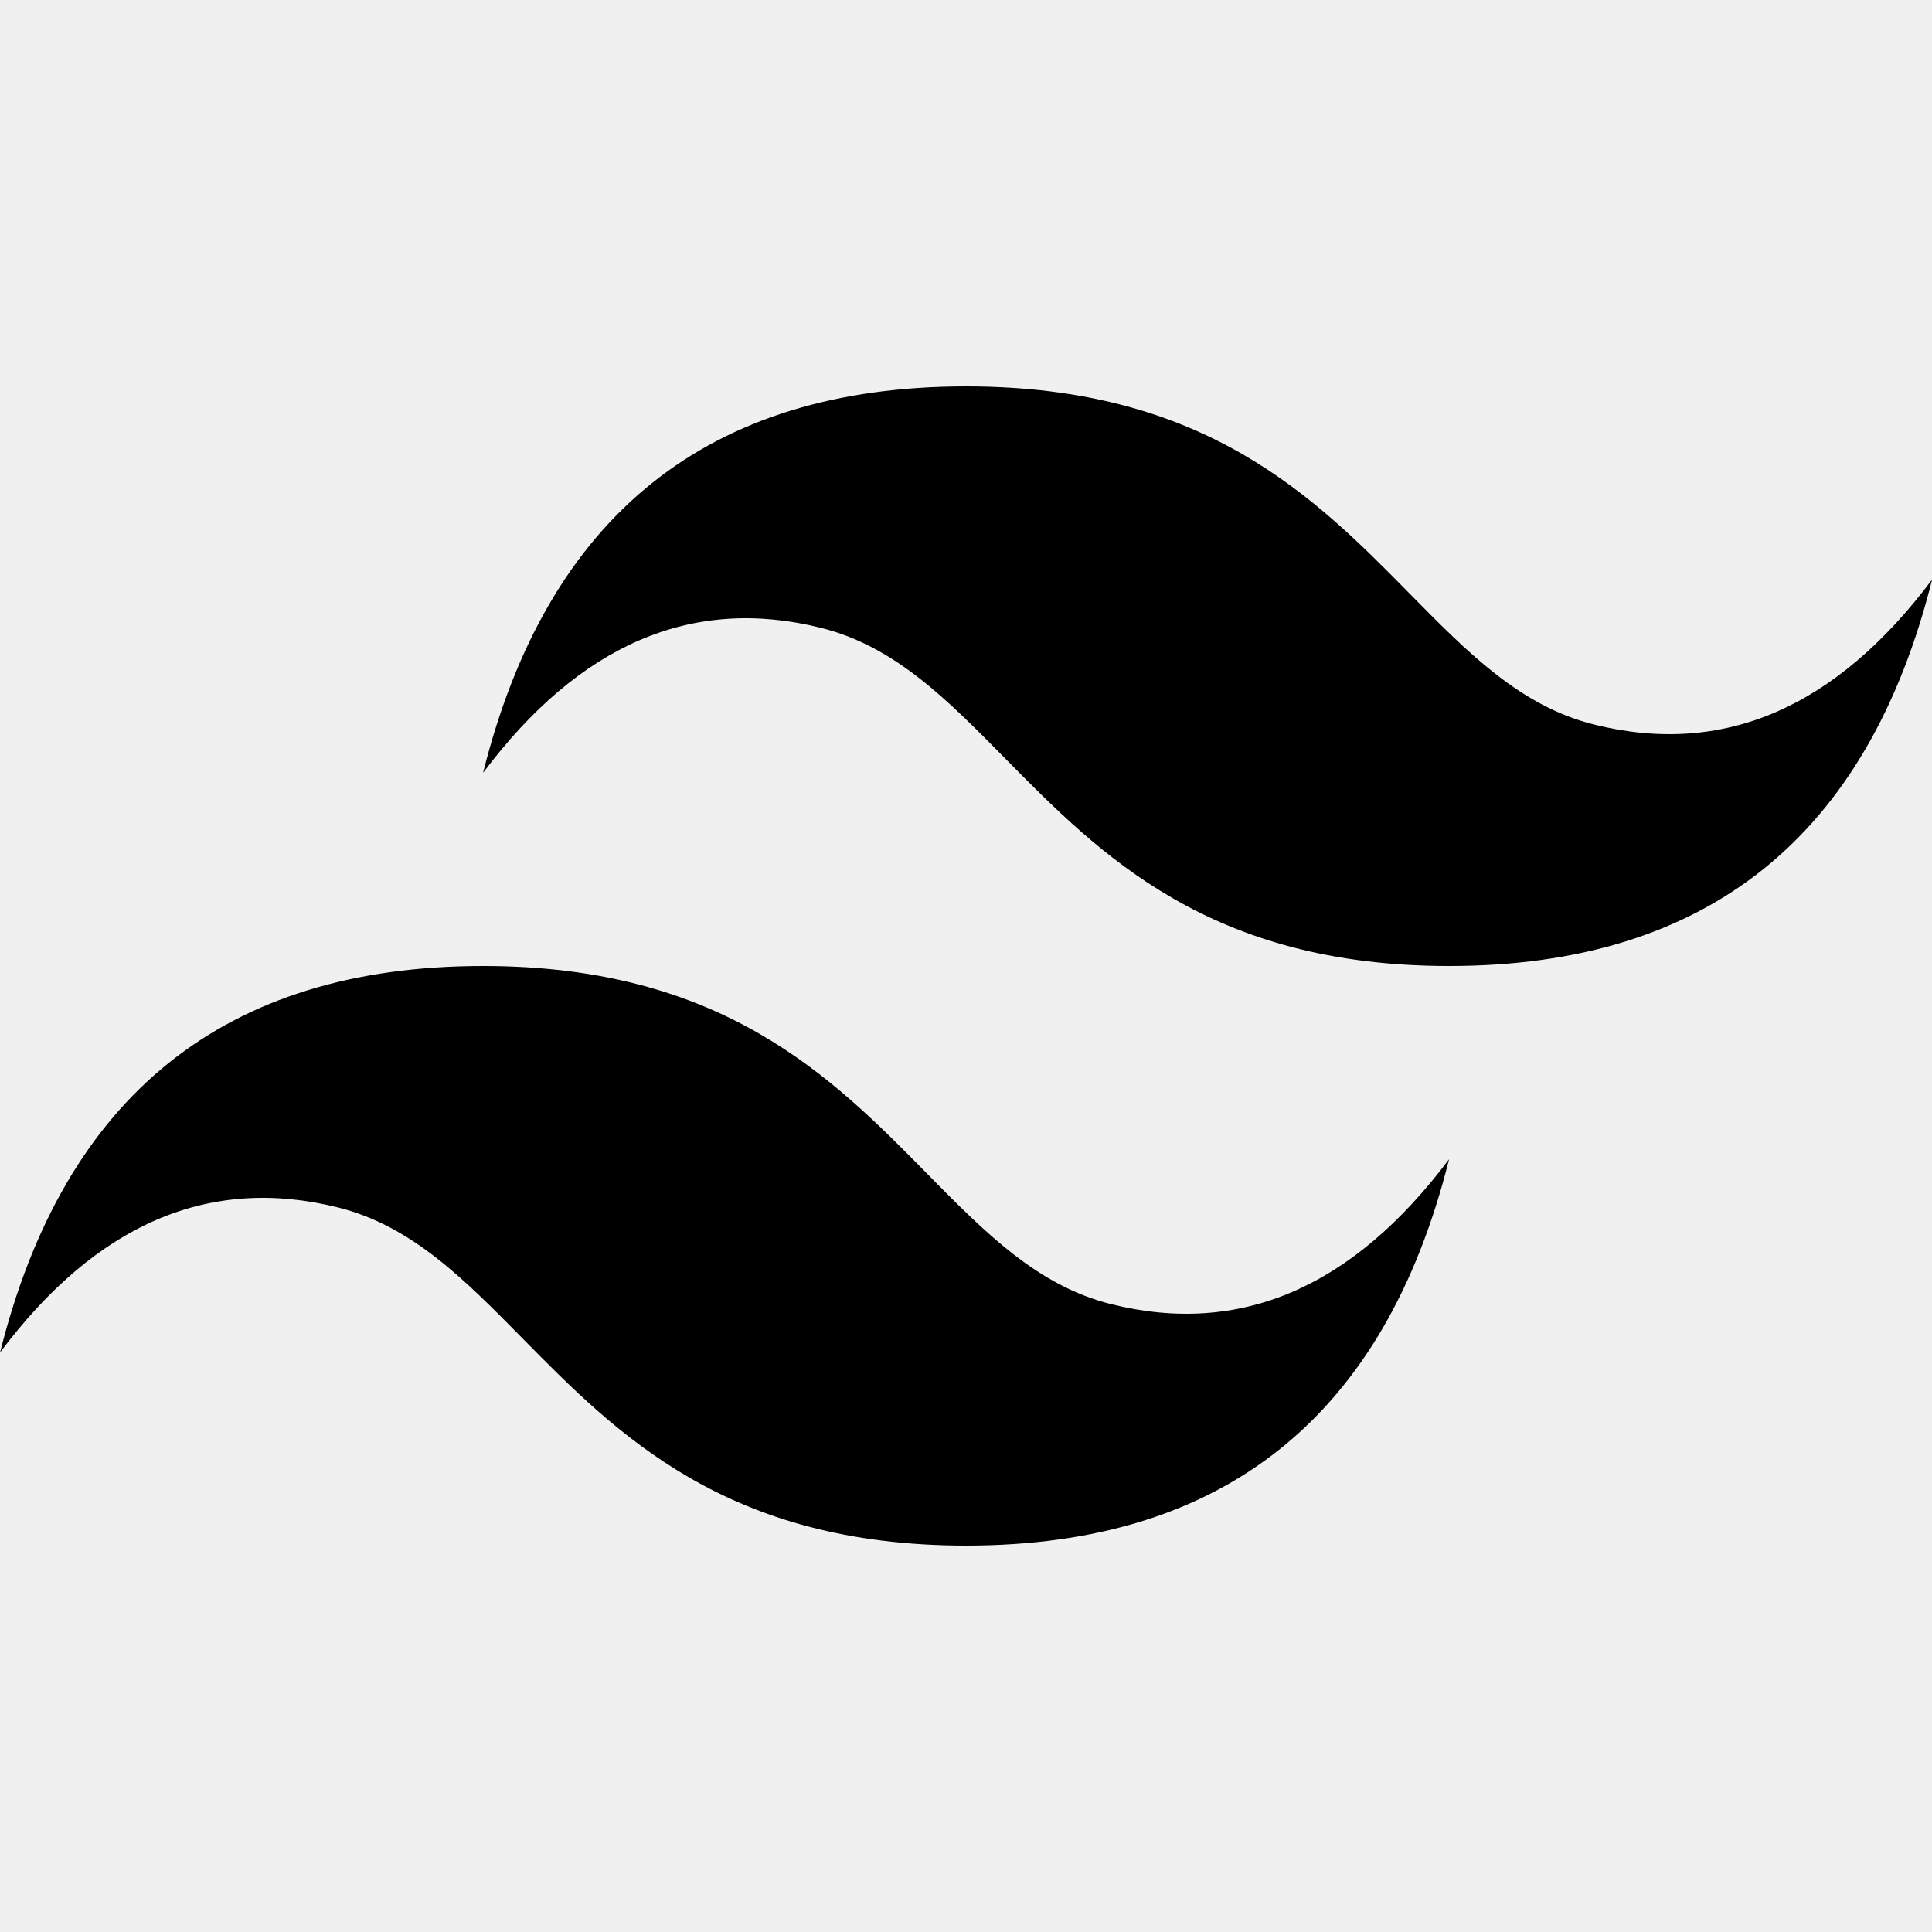
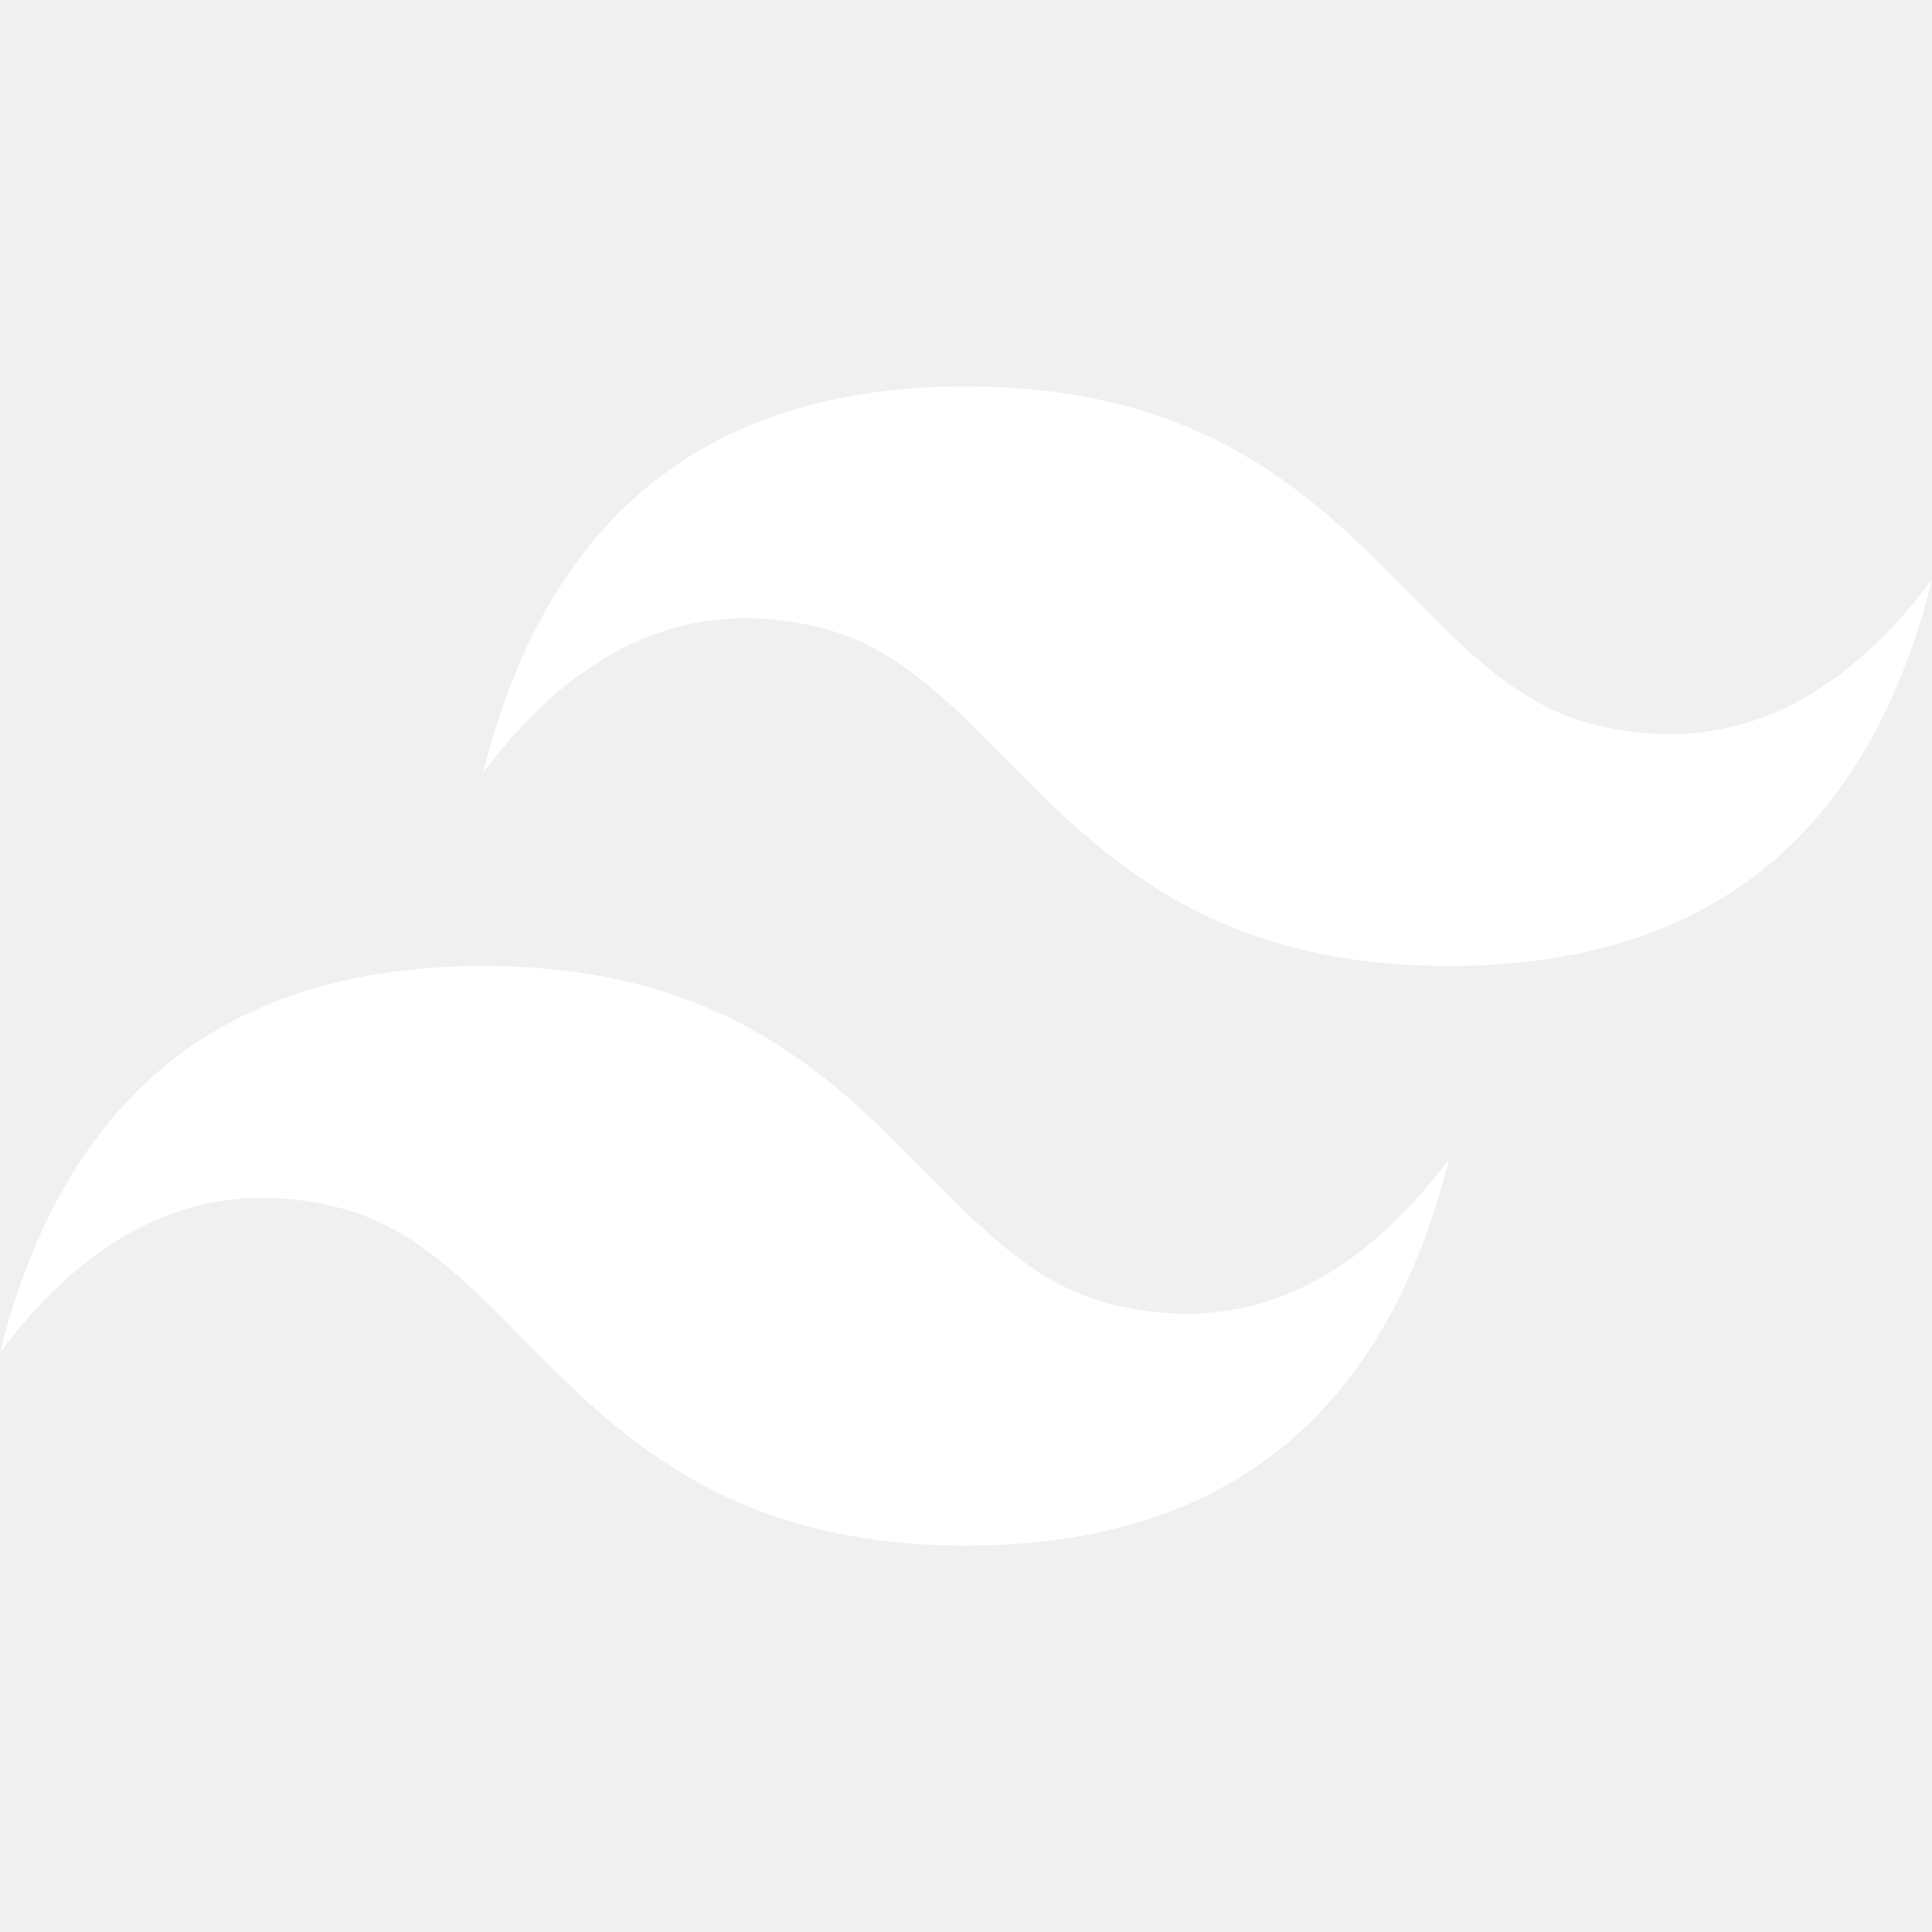
- <svg xmlns="http://www.w3.org/2000/svg" role="img" viewBox="0 0 24 24">
+ <svg xmlns="http://www.w3.org/2000/svg" fill="#FFFFFF" role="img" viewBox="0 0 24 24">
  <path d="M12.001,4.8c-3.2,0-5.2,1.6-6,4.8c1.2-1.6,2.6-2.2,4.2-1.8c0.913,0.228,1.565,0.89,2.288,1.624 C13.666,10.618,15.027,12,18.001,12c3.2,0,5.2-1.6,6-4.8c-1.2,1.6-2.6,2.2-4.2,1.8c-0.913-0.228-1.565-0.89-2.288-1.624 C16.337,6.182,14.976,4.8,12.001,4.8z M6.001,12c-3.2,0-5.2,1.6-6,4.8c1.2-1.6,2.6-2.2,4.2-1.8c0.913,0.228,1.565,0.89,2.288,1.624 c1.177,1.194,2.538,2.576,5.512,2.576c3.2,0,5.2-1.6,6-4.8c-1.2,1.6-2.6,2.2-4.2,1.8c-0.913-0.228-1.565-0.89-2.288-1.624 C10.337,13.382,8.976,12,6.001,12z" />
</svg>
